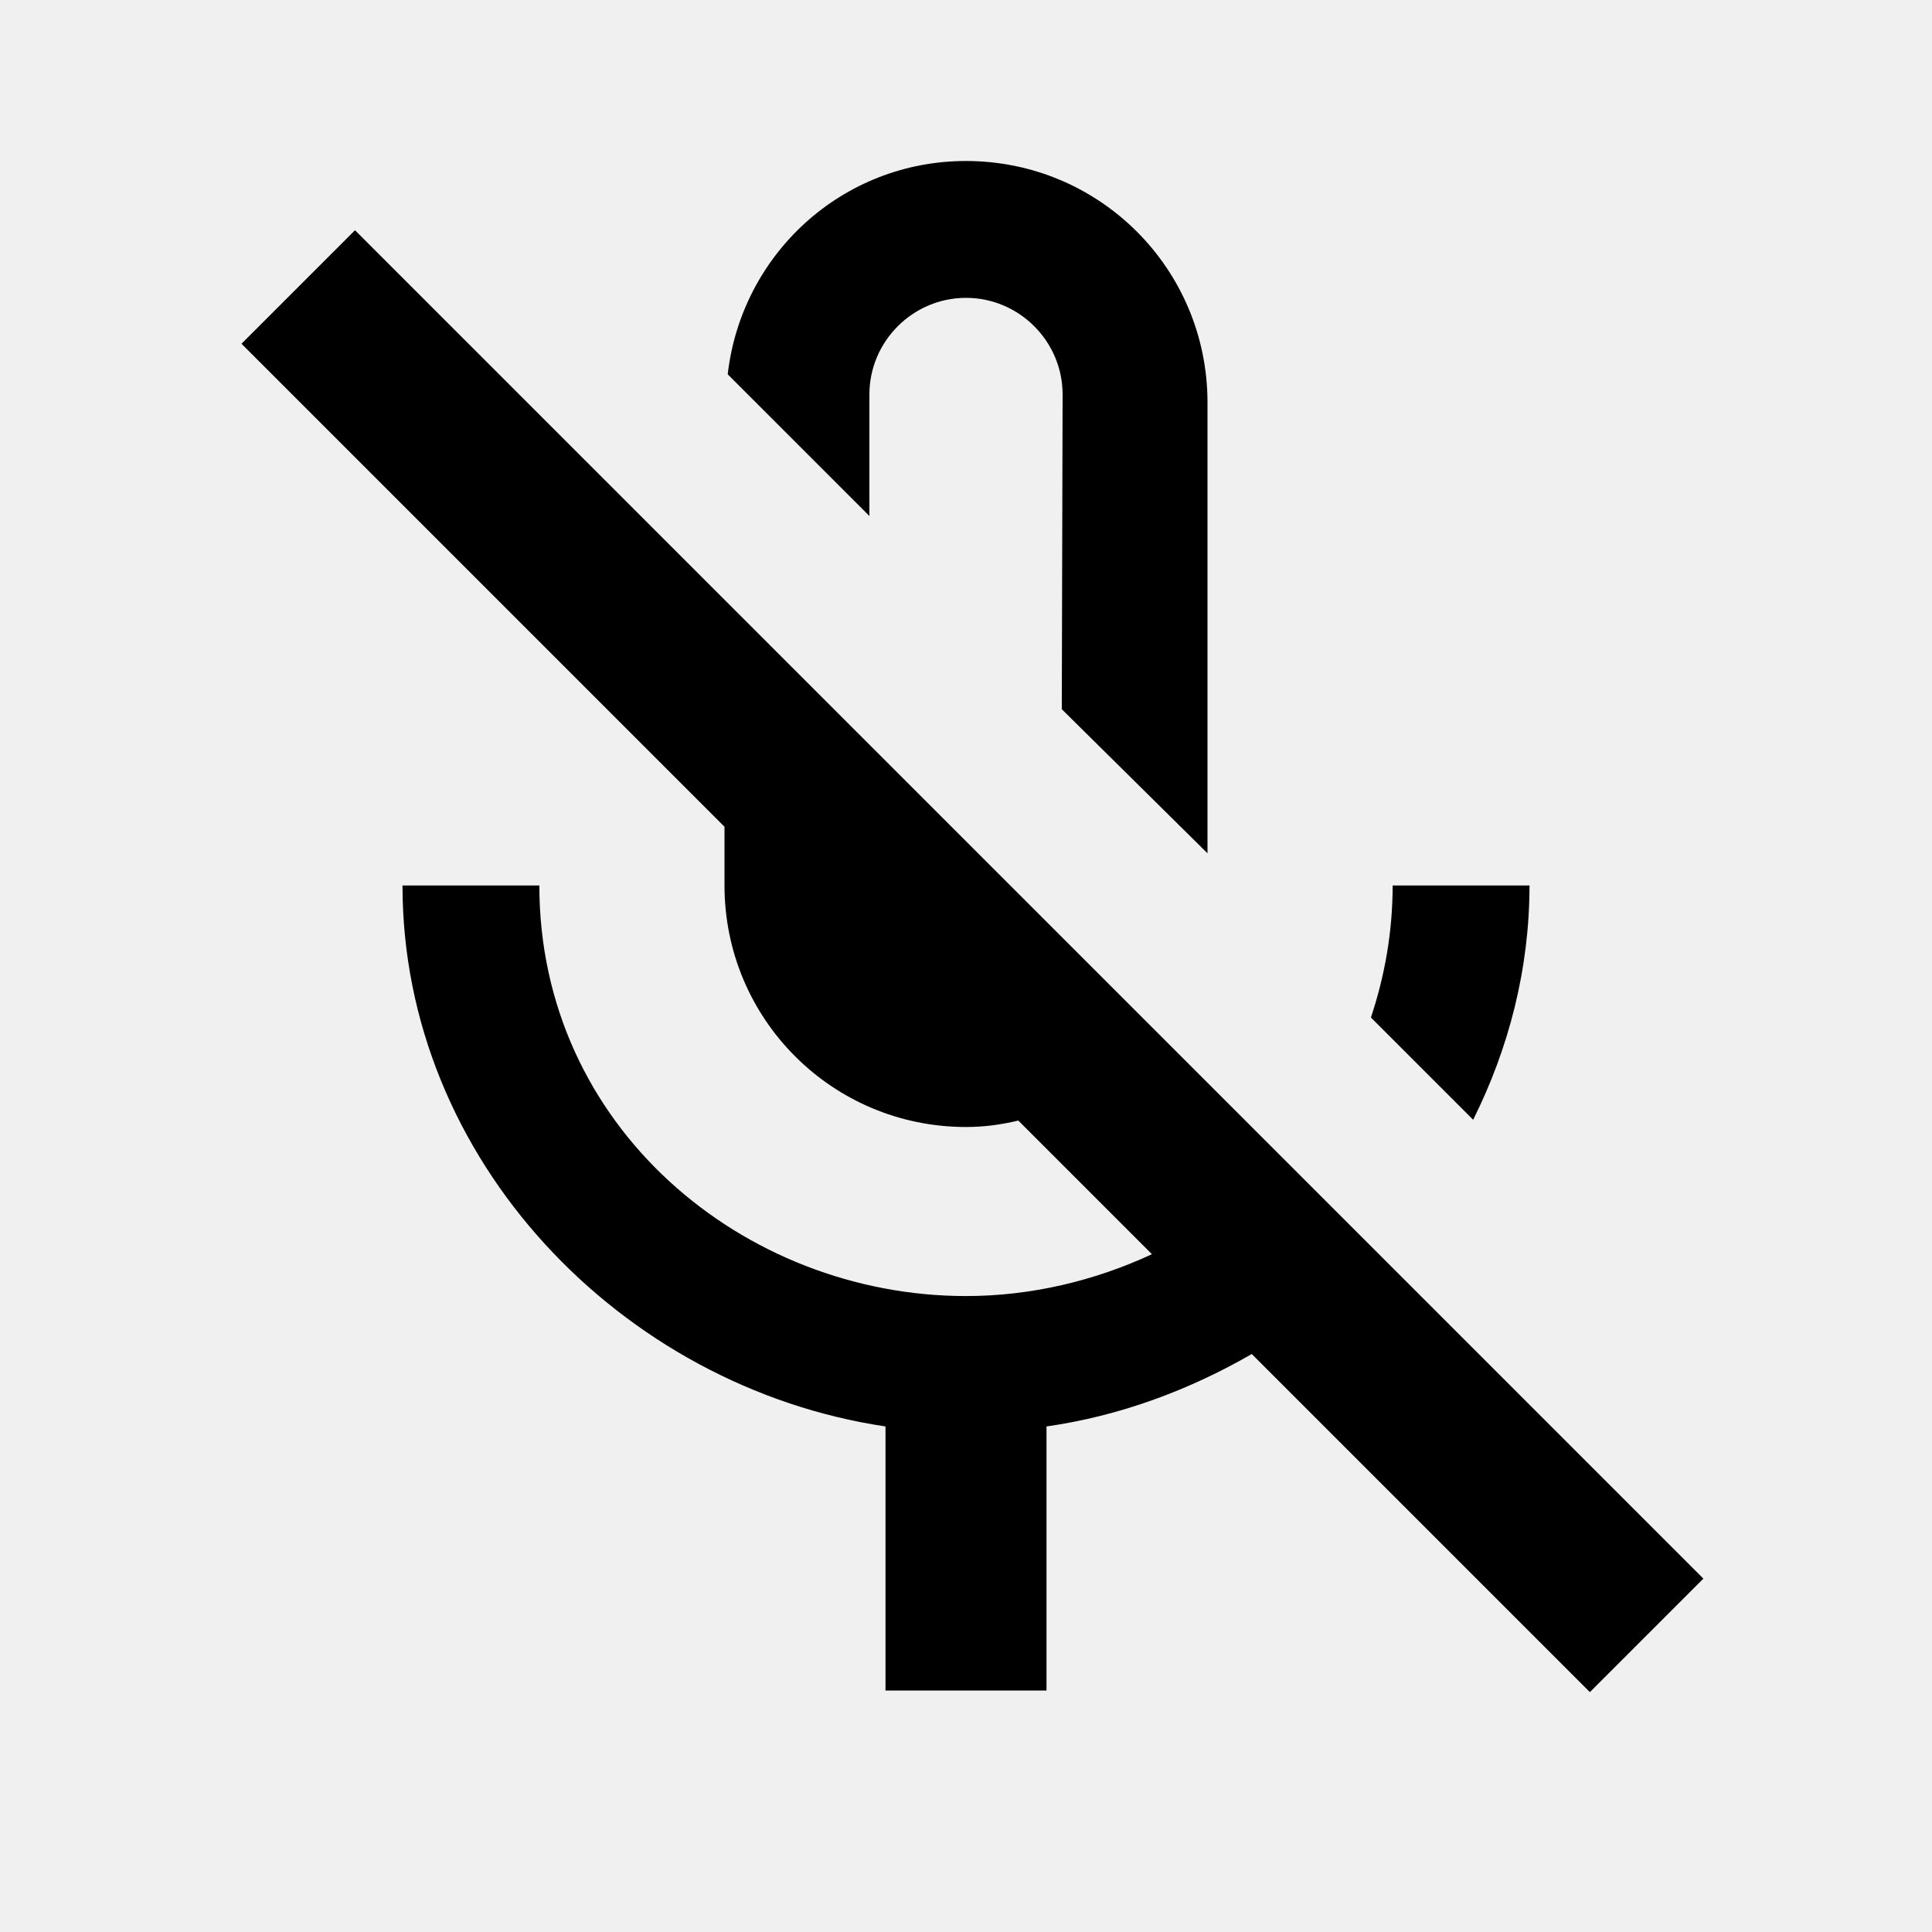
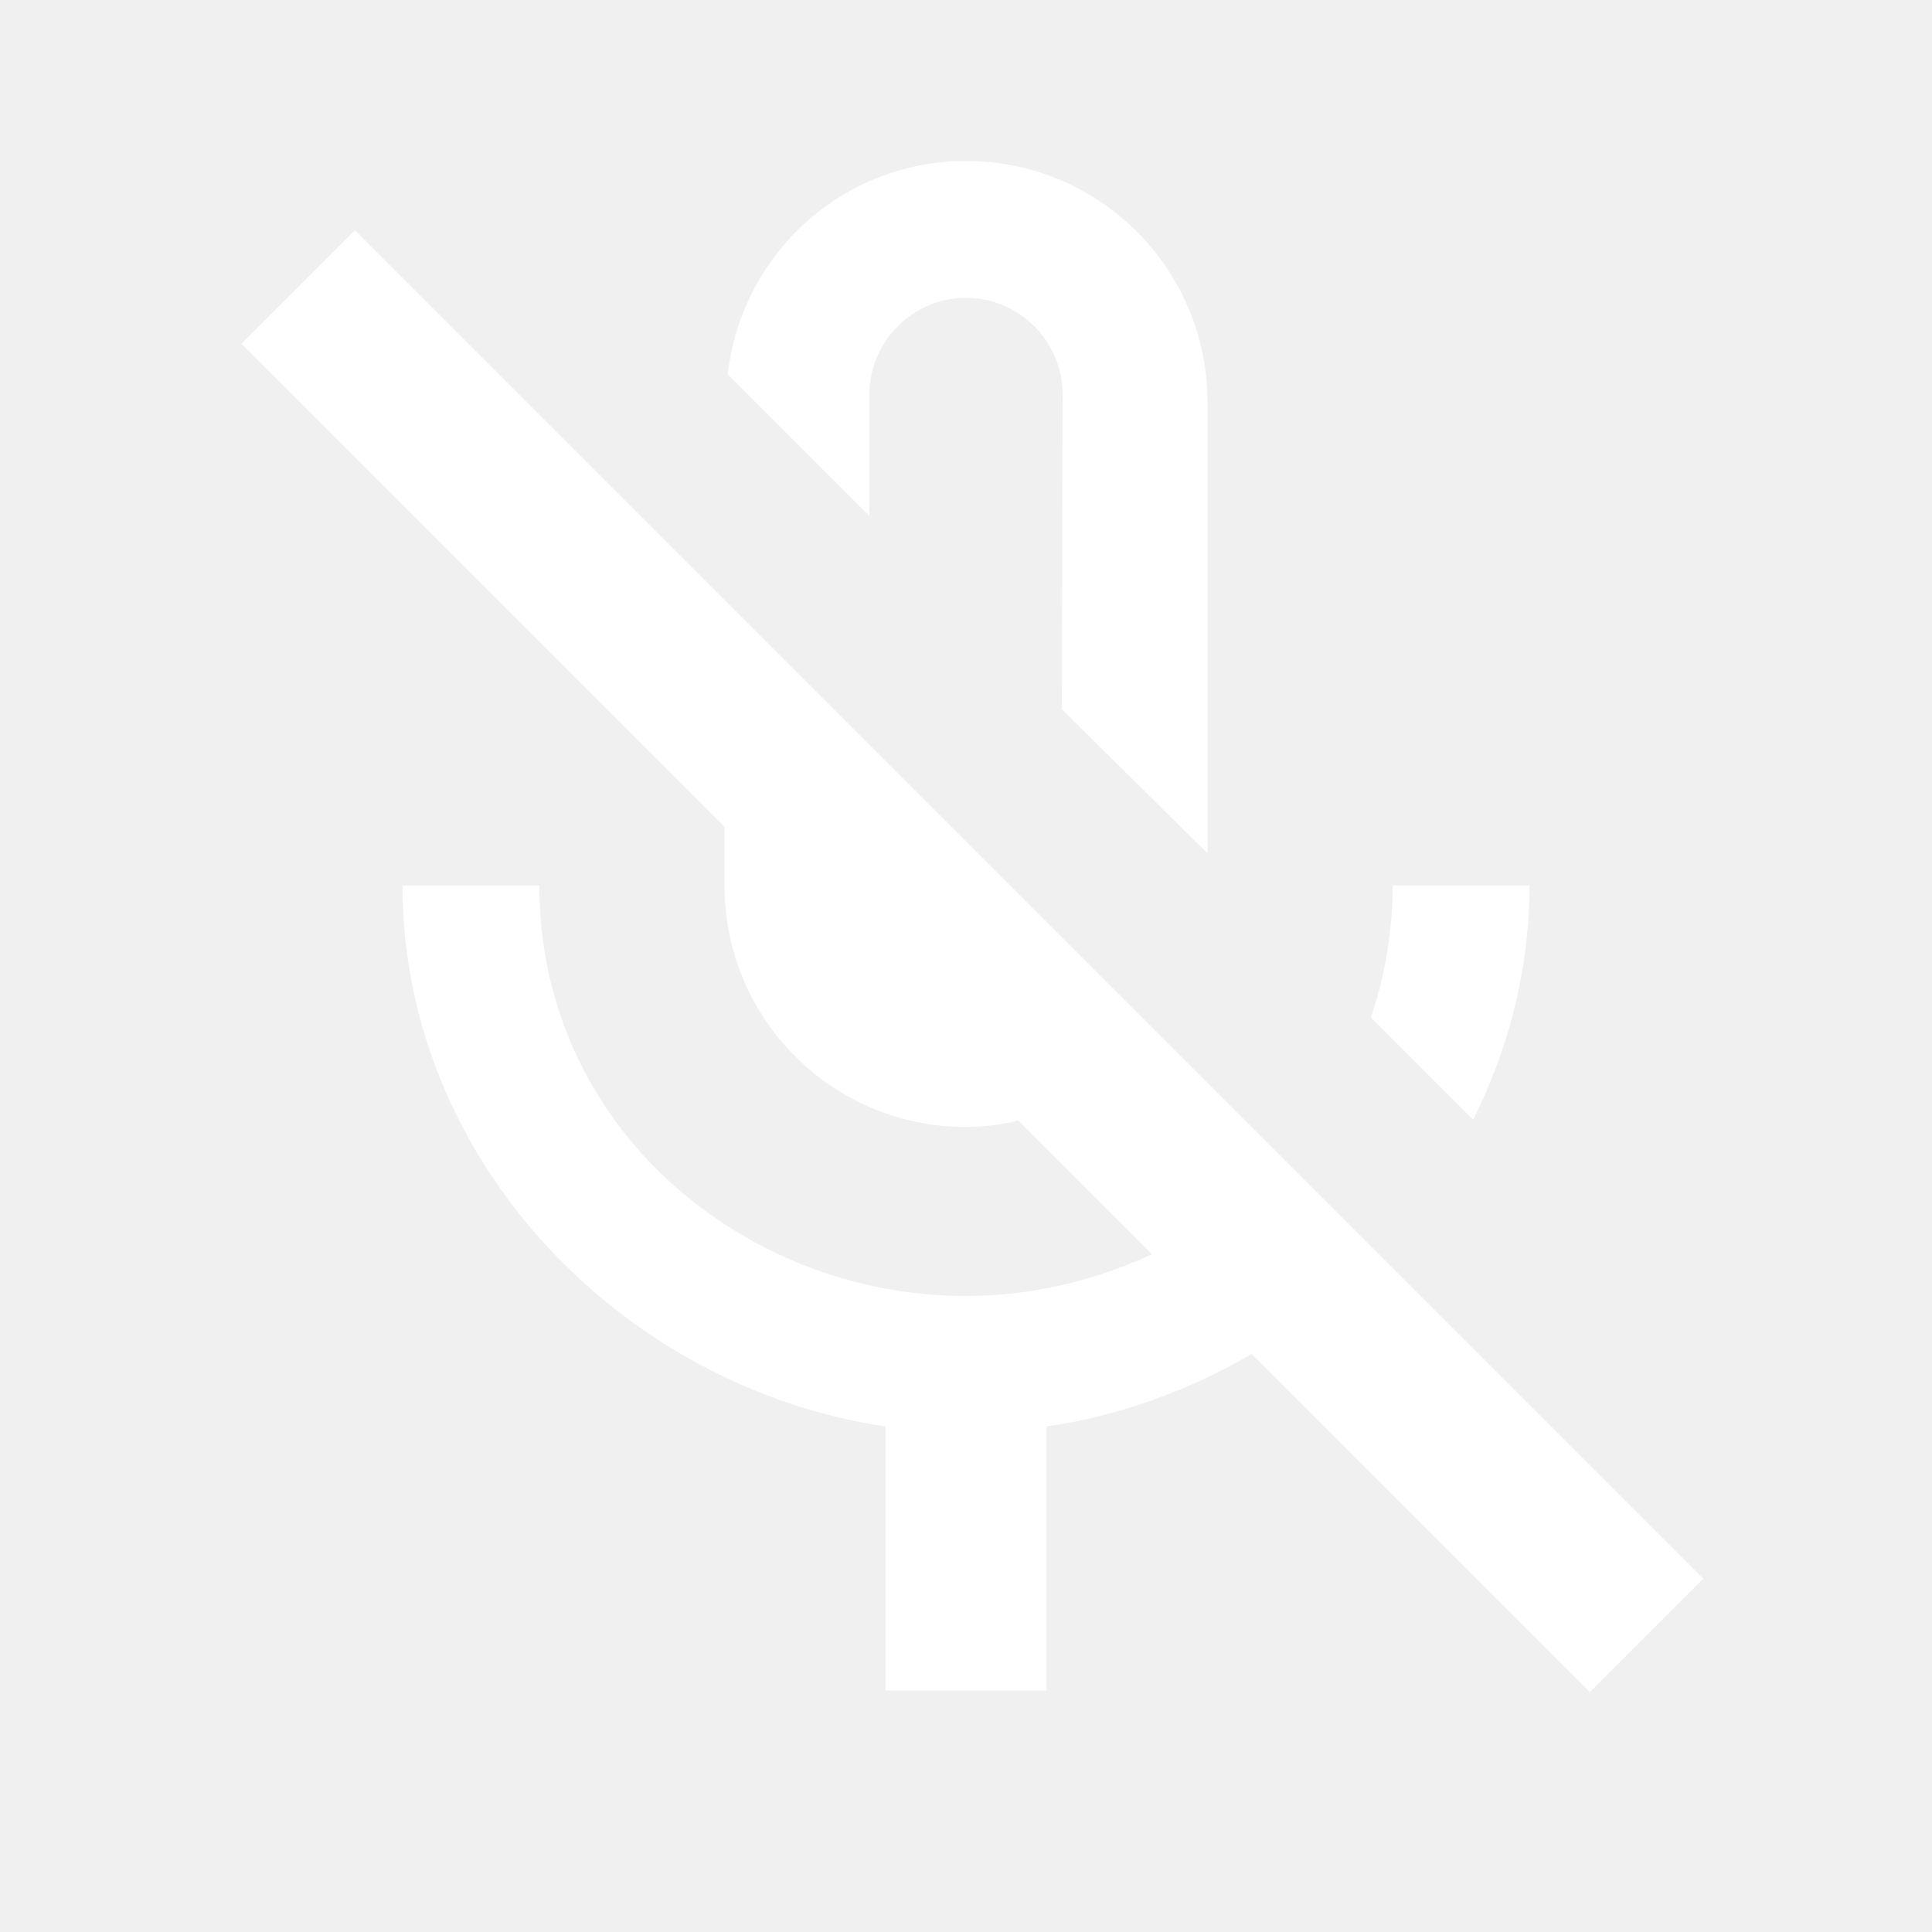
- <svg xmlns="http://www.w3.org/2000/svg" viewBox="0 0 24 24" fill="black" width="18px" height="18px">
+ <svg xmlns="http://www.w3.org/2000/svg" viewBox="0 0 24 24" fill="white" width="18px" height="18px">
  <path d="M0 0h24v24H0V0z" fill="none" />
  <path d="M10.8 4.9c0-.66.54-1.2 1.2-1.2s1.2.54 1.2 1.2l-.01 3.91L15 10.6V5c0-1.66-1.34-3-3-3-1.54 0-2.79 1.16-2.96 2.65l1.76 1.76V4.9zM19 11h-1.7c0 .58-.1 1.13-.27 1.64l1.27 1.27c.44-.88.7-1.87.7-2.91zM4.41 2.86L3 4.27l6 6V11c0 1.66 1.34 3 3 3 .23 0 .44-.03.65-.08l1.66 1.66c-.71.33-1.5.52-2.31.52-2.76 0-5.3-2.1-5.3-5.1H5c0 3.41 2.72 6.23 6 6.72V21h2v-3.28c.91-.13 1.77-.45 2.55-.9l4.2 4.2 1.41-1.41L4.41 2.86z" />
</svg>
